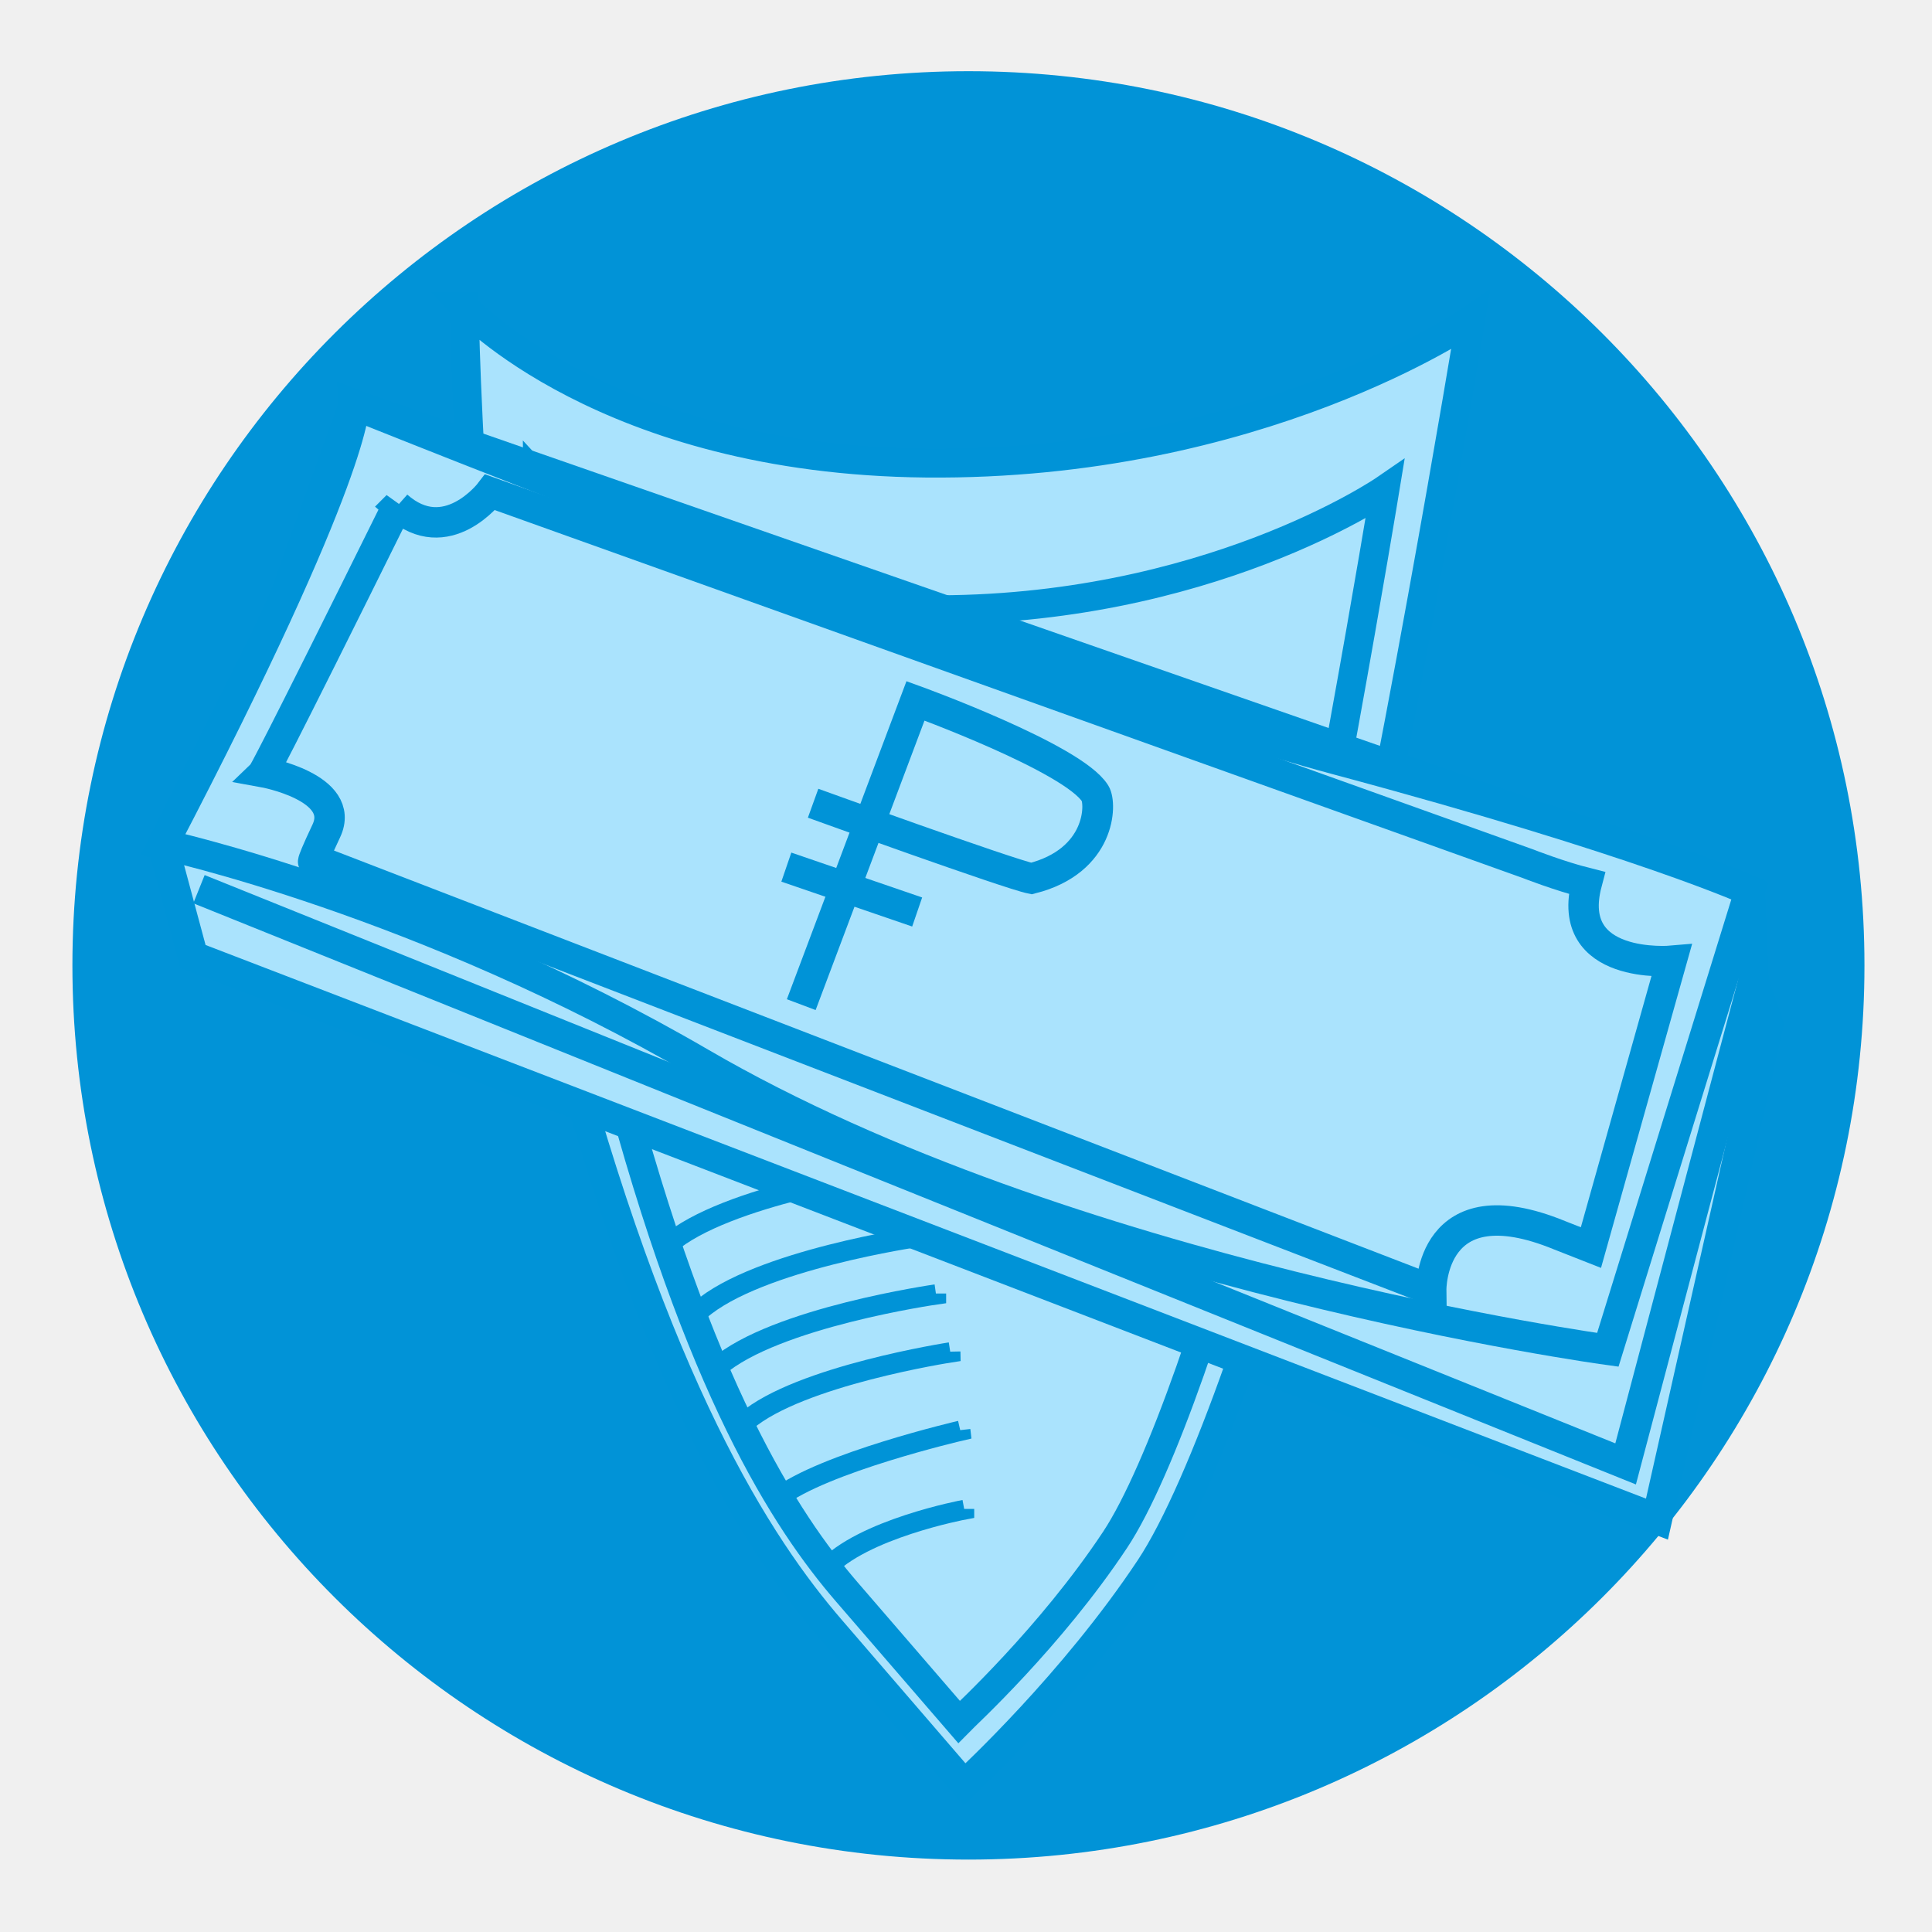
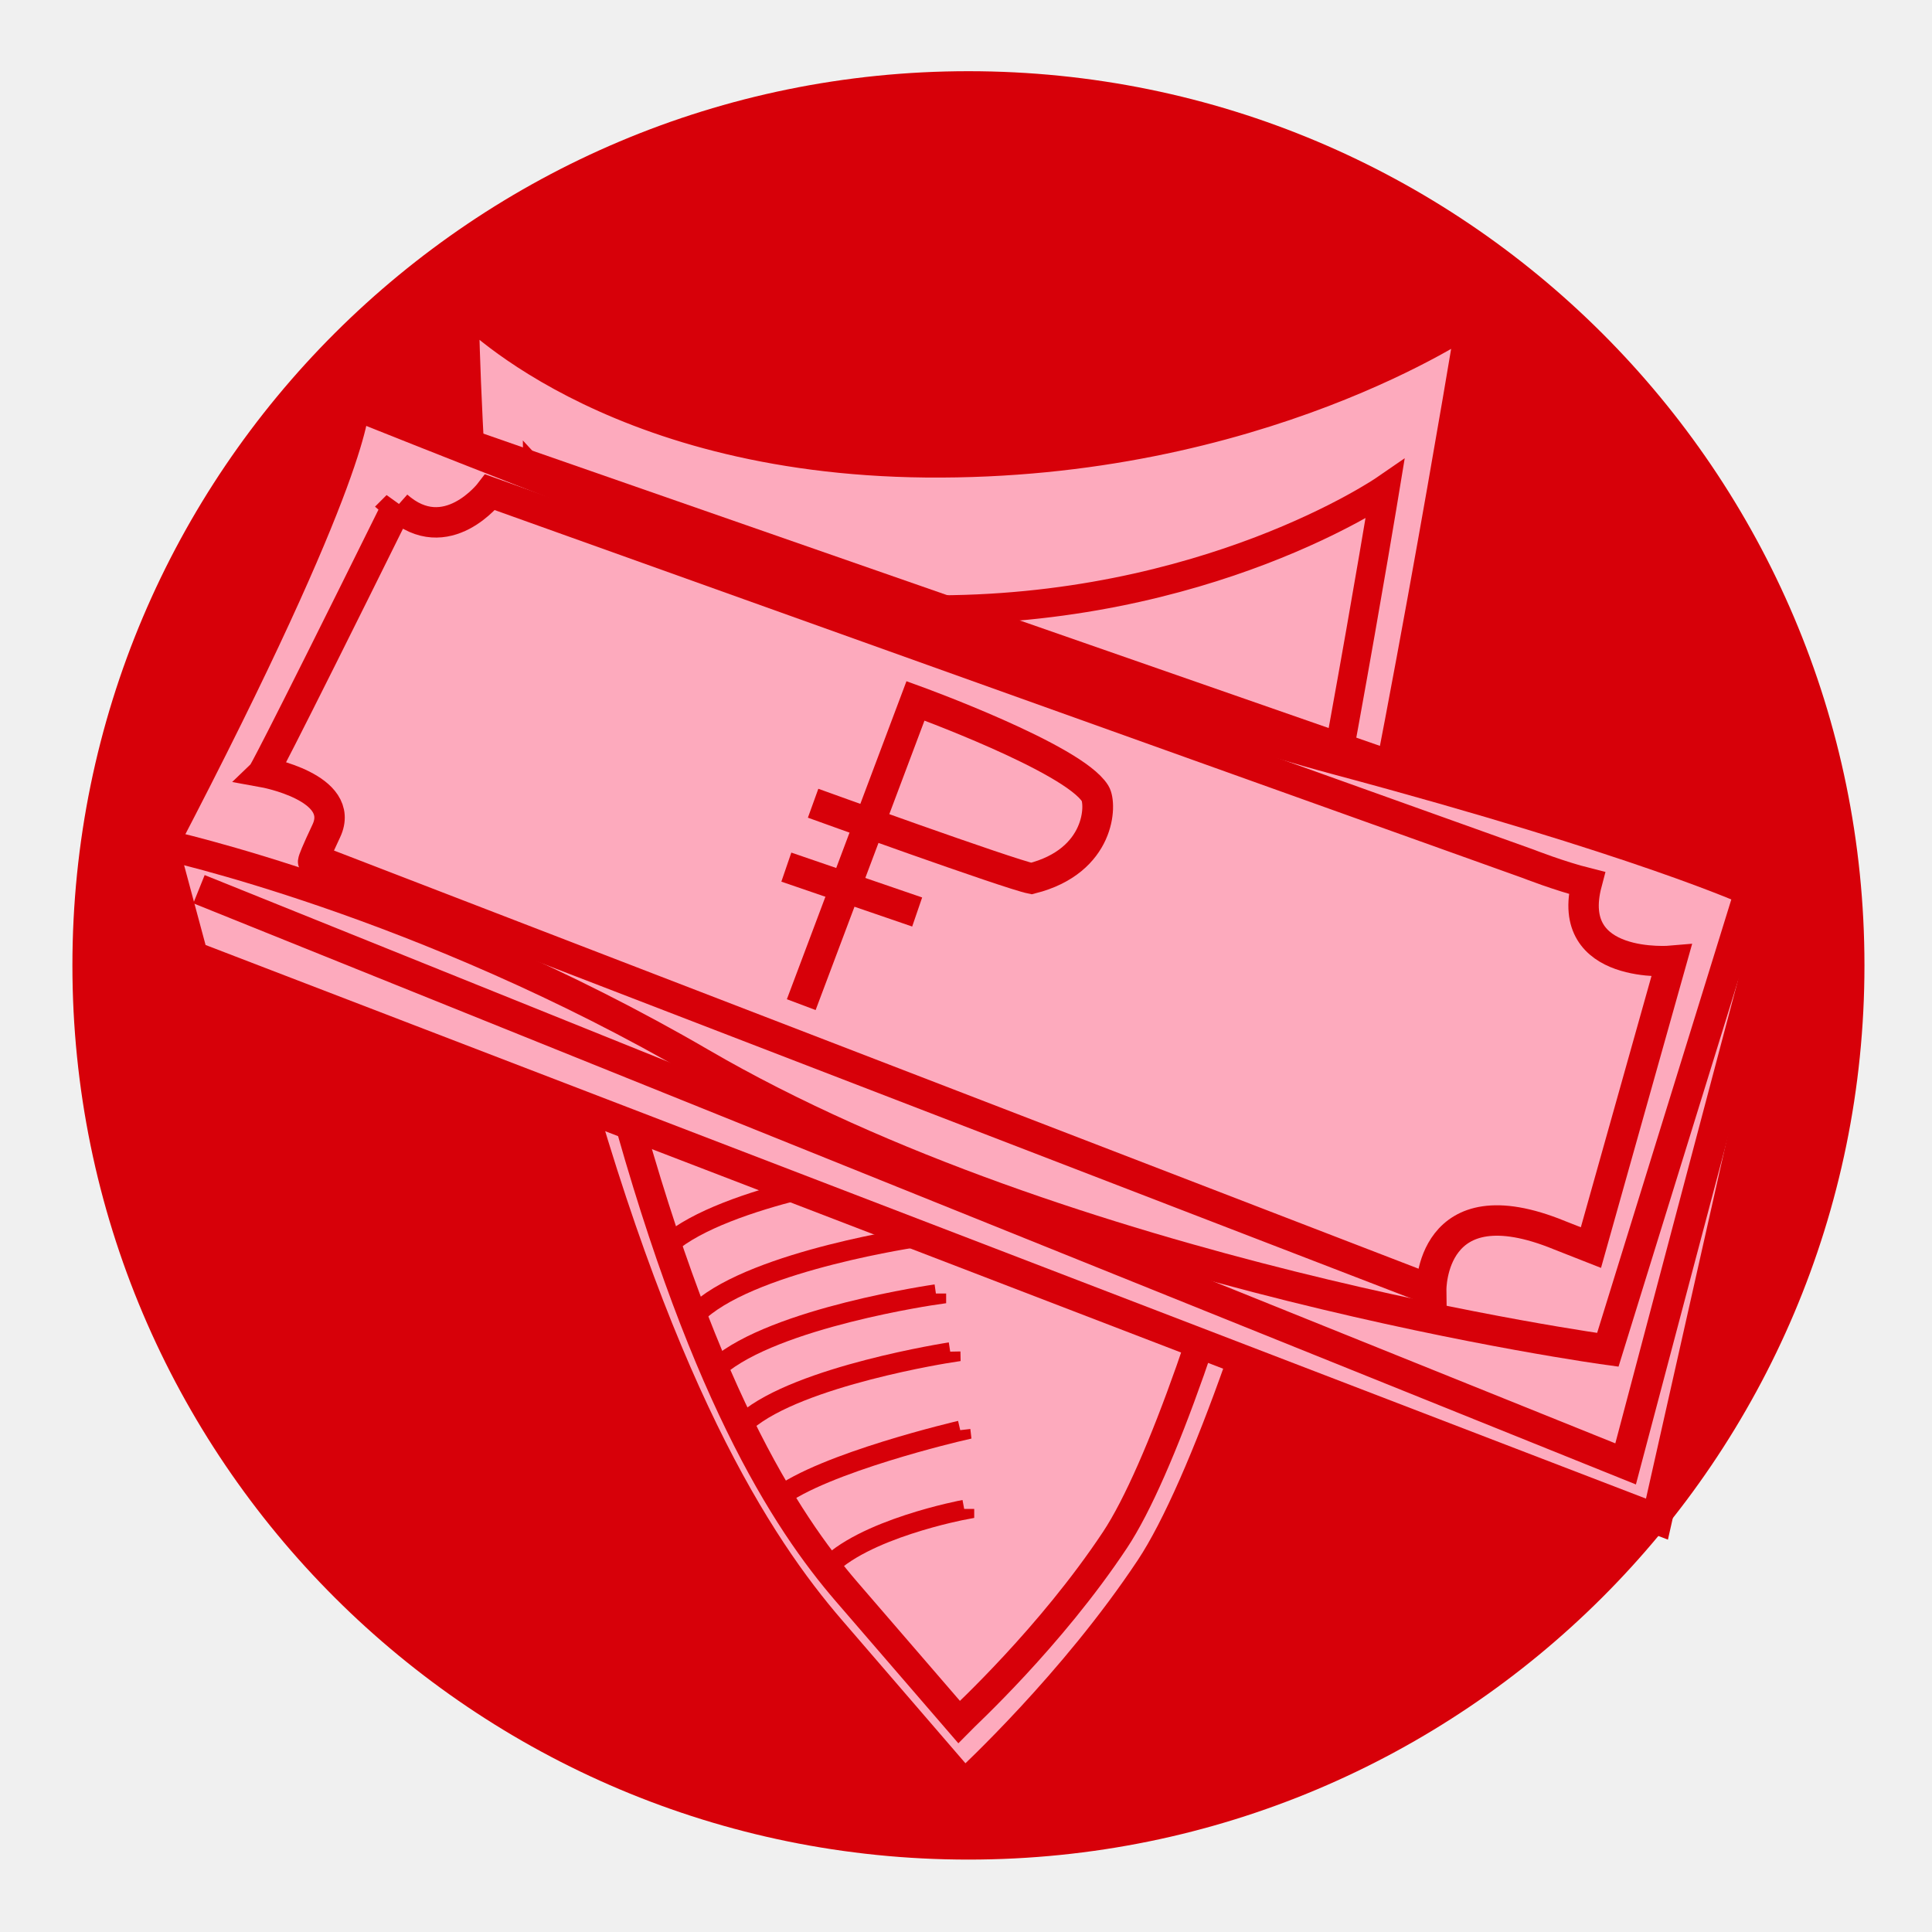
<svg xmlns="http://www.w3.org/2000/svg" width="48" height="48" viewBox="0 0 12.7 12.7" version="1.1" id="svg6822">
  <defs id="defs6816" />
  <g id="layer1" transform="translate(0,-284.3)">
-     <ellipse style="display:inline;opacity:1;fill:#0093d7;fill-opacity:0.996;stroke:none;stroke-width:0.105;stroke-miterlimit:4;stroke-dasharray:none;stroke-opacity:1" id="path4506-3" cx="6.366" cy="290.646" rx="5.89" ry="5.878" />
+     <ellipse style="display:inline;opacity:1;fill:#d70009;fill-opacity:1;stroke:none;stroke-width:0.105;stroke-miterlimit:4;stroke-dasharray:none;stroke-opacity:1" id="path4506-3" cx="6.366" cy="290.646" rx="5.89" ry="5.878" />
    <path style="display:inline;fill:none;fill-rule:evenodd;stroke:#000000;stroke-width:0.19;stroke-linecap:butt;stroke-linejoin:miter;stroke-miterlimit:4;stroke-dasharray:none;stroke-opacity:1" d="m 3.605,287.362 c 0,0 0.032,2.555 0.513,3.912 0.545,2.074 1.118,2.946 1.518,3.41 l 0.738,0.855 c 0.038,-0.039 0.6,-0.555 1.026,-1.197 0.296,-0.446 0.7,-1.624 0.962,-2.694 0.365,-1.493 0.812,-4.211 0.812,-4.211 0,0 -1.174,0.809 -3.014,0.791 -1.774,-0.018 -2.555,-0.866 -2.555,-0.866 z" id="path4577-6-3" />
    <path style="display:inline;fill:none;fill-rule:evenodd;stroke:#000000;stroke-width:0.104;stroke-linecap:butt;stroke-linejoin:miter;stroke-miterlimit:4;stroke-dasharray:none;stroke-opacity:1" d="m 5.789,295.071 c 0.157,-0.14 0.596,-0.205 0.596,-0.205 v -0.002" id="path5229-0" />
-     <path style="display:inline;fill:#aae3fd;fill-opacity:1;fill-rule:evenodd;stroke:#0093d7;stroke-width:0.19;stroke-linecap:butt;stroke-linejoin:miter;stroke-miterlimit:4;stroke-dasharray:none;stroke-opacity:1" d="m 3.052,286.316 c 0,0 0.038,3.035 0.609,4.647 0.648,2.463 1.328,3.5 1.803,4.05 l 0.876,1.016 c 0.046,-0.046 0.713,-0.66 1.219,-1.422 0.351,-0.529 0.832,-1.928 1.143,-3.2 0.434,-1.773 0.965,-5.003 0.965,-5.003 0,0 -1.395,0.961 -3.581,0.94 -2.108,-0.021 -3.035,-1.028 -3.035,-1.028 z" id="path4577" />
-     <path style="display:inline;fill:none;fill-rule:evenodd;stroke:#0093d7;stroke-width:0.19;stroke-linecap:butt;stroke-linejoin:miter;stroke-miterlimit:4;stroke-dasharray:none;stroke-opacity:1" d="m 3.535,287.442 c 0,0 0.032,2.555 0.513,3.912 0.545,2.074 1.118,2.946 1.518,3.41 l 0.738,0.855 c 0.038,-0.039 0.6,-0.555 1.026,-1.197 0.296,-0.446 0.7,-1.624 0.962,-2.694 0.365,-1.493 0.812,-4.211 0.812,-4.211 0,0 -1.174,0.809 -3.014,0.791 -1.774,-0.018 -2.555,-0.866 -2.555,-0.866 z" id="path4577-6" />
+     <path style="display:inline;fill:#fdaabd;fill-opacity:1;fill-rule:evenodd;stroke:#d70009;stroke-width:0.19;stroke-linecap:butt;stroke-linejoin:miter;stroke-miterlimit:4;stroke-dasharray:none;stroke-opacity:1" d="m 3.052,286.316 c 0,0 0.038,3.035 0.609,4.647 0.648,2.463 1.328,3.5 1.803,4.05 l 0.876,1.016 c 0.046,-0.046 0.713,-0.66 1.219,-1.422 0.351,-0.529 0.832,-1.928 1.143,-3.2 0.434,-1.773 0.965,-5.003 0.965,-5.003 0,0 -1.395,0.961 -3.581,0.94 -2.108,-0.021 -3.035,-1.028 -3.035,-1.028 z" id="path4577" />
+     <path style="display:inline;fill:none;fill-rule:evenodd;stroke:#d70009;stroke-width:0.19;stroke-linecap:butt;stroke-linejoin:miter;stroke-miterlimit:4;stroke-dasharray:none;stroke-opacity:1" d="m 3.535,287.442 c 0,0 0.032,2.555 0.513,3.912 0.545,2.074 1.118,2.946 1.518,3.41 l 0.738,0.855 c 0.038,-0.039 0.6,-0.555 1.026,-1.197 0.296,-0.446 0.7,-1.624 0.962,-2.694 0.365,-1.493 0.812,-4.211 0.812,-4.211 0,0 -1.174,0.809 -3.014,0.791 -1.774,-0.018 -2.555,-0.866 -2.555,-0.866 z" id="path4577-6" />
    <rect style="display:inline;opacity:1;fill:#ffffff;fill-opacity:1;stroke:#ffffff;stroke-width:0.107;stroke-miterlimit:4;stroke-dasharray:none;stroke-opacity:1" id="rect4634" width="0.635" height="0.973" x="3.438" y="290.373" />
    <rect style="display:inline;opacity:1;fill:#ffffff;fill-opacity:1;stroke:#ffffff;stroke-width:0.107;stroke-miterlimit:4;stroke-dasharray:none;stroke-opacity:1" id="rect4636" width="0.66" height="0.94" x="7.814" y="292.119" />
-     <path style="display:inline;fill:none;fill-rule:evenodd;stroke:#0093d7;stroke-width:0.133;stroke-linecap:butt;stroke-linejoin:miter;stroke-miterlimit:4;stroke-dasharray:none;stroke-opacity:1" d="m 4.601,292.913 c 0.379,-0.331 1.442,-0.484 1.442,-0.484 v -0.006" id="path5229" />
-     <path style="display:inline;fill:none;fill-rule:evenodd;stroke:#0093d7;stroke-width:0.133;stroke-linecap:butt;stroke-linejoin:miter;stroke-miterlimit:4;stroke-dasharray:none;stroke-opacity:1" d="m 4.717,293.287 c 0.378,-0.327 1.436,-0.478 1.436,-0.478 v -0.006" id="path5229-2" />
-     <path style="display:inline;fill:none;fill-rule:evenodd;stroke:#0093d7;stroke-width:0.133;stroke-linecap:butt;stroke-linejoin:miter;stroke-miterlimit:4;stroke-dasharray:none;stroke-opacity:1" d="m 4.904,293.643 c 0.35,-0.3 1.343,-0.453 1.343,-0.453 l -1.009e-4,-0.005" id="path5229-9" />
-     <path style="display:inline;fill:none;fill-rule:evenodd;stroke:#0093d7;stroke-width:0.133;stroke-linecap:butt;stroke-linejoin:miter;stroke-miterlimit:4;stroke-dasharray:none;stroke-opacity:1" d="m 5.111,294.149 c 0.3,-0.234 1.202,-0.444 1.202,-0.444 l -4.554e-4,-0.004" id="path5229-1" />
-     <path style="display:inline;fill:none;fill-rule:evenodd;stroke:#0093d7;stroke-width:0.13;stroke-linecap:butt;stroke-linejoin:miter;stroke-miterlimit:4;stroke-dasharray:none;stroke-opacity:1" d="m 5.423,294.62 c 0.241,-0.27 0.916,-0.396 0.916,-0.396 v -0.005" id="path5229-27" />
-     <path style="display:inline;fill:none;fill-rule:evenodd;stroke:#0093d7;stroke-width:0.133;stroke-linecap:butt;stroke-linejoin:miter;stroke-miterlimit:4;stroke-dasharray:none;stroke-opacity:1" d="m 4.393,292.481 c 0.378,-0.327 1.436,-0.478 1.436,-0.478 v -0.006" id="path5229-2-9" />
+     <path style="display:inline;fill:none;fill-rule:evenodd;stroke:#d70009;stroke-width:0.133;stroke-linecap:butt;stroke-linejoin:miter;stroke-miterlimit:4;stroke-dasharray:none;stroke-opacity:1" d="m 4.601,292.913 c 0.379,-0.331 1.442,-0.484 1.442,-0.484 v -0.006" id="path5229" />
+     <path style="display:inline;fill:none;fill-rule:evenodd;stroke:#d70009;stroke-width:0.133;stroke-linecap:butt;stroke-linejoin:miter;stroke-miterlimit:4;stroke-dasharray:none;stroke-opacity:1" d="m 4.717,293.287 c 0.378,-0.327 1.436,-0.478 1.436,-0.478 v -0.006" id="path5229-2" />
+     <path style="display:inline;fill:none;fill-rule:evenodd;stroke:#d70009;stroke-width:0.133;stroke-linecap:butt;stroke-linejoin:miter;stroke-miterlimit:4;stroke-dasharray:none;stroke-opacity:1" d="m 4.904,293.643 c 0.35,-0.3 1.343,-0.453 1.343,-0.453 l -1.009e-4,-0.005" id="path5229-9" />
+     <path style="display:inline;fill:none;fill-rule:evenodd;stroke:#d70009;stroke-width:0.133;stroke-linecap:butt;stroke-linejoin:miter;stroke-miterlimit:4;stroke-dasharray:none;stroke-opacity:1" d="m 5.111,294.149 c 0.3,-0.234 1.202,-0.444 1.202,-0.444 l -4.554e-4,-0.004" id="path5229-1" />
+     <path style="display:inline;fill:none;fill-rule:evenodd;stroke:#d70009;stroke-width:0.13;stroke-linecap:butt;stroke-linejoin:miter;stroke-miterlimit:4;stroke-dasharray:none;stroke-opacity:1" d="m 5.423,294.62 c 0.241,-0.27 0.916,-0.396 0.916,-0.396 v -0.005" id="path5229-27" />
+     <path style="display:inline;fill:none;fill-rule:evenodd;stroke:#d70009;stroke-width:0.133;stroke-linecap:butt;stroke-linejoin:miter;stroke-miterlimit:4;stroke-dasharray:none;stroke-opacity:1" d="m 4.393,292.481 c 0.378,-0.327 1.436,-0.478 1.436,-0.478 v -0.006" id="path5229-2-9" />
    <rect style="display:inline;opacity:1;fill:#ffffff;fill-opacity:1;stroke:none;stroke-width:0.065;stroke-miterlimit:4;stroke-dasharray:none;stroke-opacity:1" id="rect5285" width="1.073" height="0.298" x="5.236" y="291.833" />
-     <path style="fill:#aae3fd;fill-opacity:1;fill-rule:evenodd;stroke:#0093d7;stroke-width:0.2;stroke-linecap:butt;stroke-linejoin:miter;stroke-opacity:1;stroke-miterlimit:4;stroke-dasharray:none" d="m 1.268,290.587 -0.198,-0.736 0.772,-1.544 0.485,-1.347 v 0 l 9.176,3.196 0.024,0.59 0.097,0.288 -0.732,3.252 z" id="path6143-9" />
-     <path style="display:inline;fill:#aae3fd;fill-opacity:1;fill-rule:evenodd;stroke:#0093d7;stroke-width:0.2;stroke-linecap:butt;stroke-linejoin:miter;stroke-opacity:1;stroke-miterlimit:4;stroke-dasharray:none" d="m 1.071,289.851 c 1.293,-2.478 1.257,-2.891 1.257,-2.891 0,0 4.453,1.796 6.464,2.334 2.011,0.539 2.711,0.862 2.711,0.862 l -0.934,3.017 c 0,0 -3.555,-0.485 -5.961,-1.885 -1.835,-1.068 -3.537,-1.437 -3.537,-1.437 z" id="path4494-7" />
-     <path style="display:inline;fill:none;fill-rule:evenodd;stroke:#0093d7;stroke-width:0.2;stroke-linecap:butt;stroke-linejoin:miter;stroke-opacity:1;stroke-miterlimit:4;stroke-dasharray:none" d="m 1.308,290.145 9.378,3.778 0.841,-3.176" id="path4496-5" />
-     <path style="display:inline;fill:none;fill-rule:evenodd;stroke:#0093d7;stroke-width:0.2;stroke-linecap:butt;stroke-linejoin:miter;stroke-opacity:1;stroke-miterlimit:4;stroke-dasharray:none" d="m 2.612,287.625 c -0.853,1.724 -0.88,1.751 -0.88,1.751 0,0 0.548,0.099 0.413,0.386 -0.135,0.287 -0.072,0.189 -0.072,0.189 l 7.335,2.828 c 0,0 -0.009,-0.709 0.844,-0.359 l 0.206,0.081 0.53,-1.885 c 0,0 -0.709,0.063 -0.557,-0.512 -0.18,-0.045 -0.386,-0.126 -0.386,-0.126 l -6.823,-2.442 c 0,0 -0.287,0.377 -0.611,0.09 z" id="path6079" />
-     <path style="display:inline;fill:none;fill-rule:evenodd;stroke:#0093d7;stroke-width:0.202;stroke-linecap:butt;stroke-linejoin:miter;stroke-miterlimit:4;stroke-dasharray:none;stroke-opacity:1" d="m 5.267,290.904 0.751,-1.997 c 0,0 1.037,0.376 1.181,0.609 0.042,0.068 0.038,0.444 -0.419,0.559 -0.146,-0.029 -1.435,-0.495 -1.435,-0.495 v 0" id="path4500-5-3-9-2" />
-     <path style="display:inline;fill:none;fill-rule:evenodd;stroke:#0093d7;stroke-width:0.202;stroke-linecap:butt;stroke-linejoin:miter;stroke-miterlimit:4;stroke-dasharray:none;stroke-opacity:1" d="m 5.169,290 0.86,0.295" id="path4502-6-5-2-8" />
+     <path style="fill:#fdaabd;fill-opacity:1;fill-rule:evenodd;stroke:#d70009;stroke-width:0.2;stroke-linecap:butt;stroke-linejoin:miter;stroke-opacity:1;stroke-miterlimit:4;stroke-dasharray:none" d="m 1.268,290.587 -0.198,-0.736 0.772,-1.544 0.485,-1.347 v 0 l 9.176,3.196 0.024,0.59 0.097,0.288 -0.732,3.252 z" id="path6143-9" />
+     <path style="display:inline;fill:#fdaabd;fill-opacity:1;fill-rule:evenodd;stroke:#d70009;stroke-width:0.2;stroke-linecap:butt;stroke-linejoin:miter;stroke-opacity:1;stroke-miterlimit:4;stroke-dasharray:none" d="m 1.071,289.851 c 1.293,-2.478 1.257,-2.891 1.257,-2.891 0,0 4.453,1.796 6.464,2.334 2.011,0.539 2.711,0.862 2.711,0.862 l -0.934,3.017 c 0,0 -3.555,-0.485 -5.961,-1.885 -1.835,-1.068 -3.537,-1.437 -3.537,-1.437 z" id="path4494-7" />
+     <path style="display:inline;fill:none;fill-rule:evenodd;stroke:#d70009;stroke-width:0.2;stroke-linecap:butt;stroke-linejoin:miter;stroke-opacity:1;stroke-miterlimit:4;stroke-dasharray:none" d="m 1.308,290.145 9.378,3.778 0.841,-3.176" id="path4496-5" />
+     <path style="display:inline;fill:none;fill-rule:evenodd;stroke:#d70009;stroke-width:0.2;stroke-linecap:butt;stroke-linejoin:miter;stroke-opacity:1;stroke-miterlimit:4;stroke-dasharray:none" d="m 2.612,287.625 c -0.853,1.724 -0.88,1.751 -0.88,1.751 0,0 0.548,0.099 0.413,0.386 -0.135,0.287 -0.072,0.189 -0.072,0.189 l 7.335,2.828 c 0,0 -0.009,-0.709 0.844,-0.359 l 0.206,0.081 0.53,-1.885 c 0,0 -0.709,0.063 -0.557,-0.512 -0.18,-0.045 -0.386,-0.126 -0.386,-0.126 l -6.823,-2.442 c 0,0 -0.287,0.377 -0.611,0.09 z" id="path6079" />
+     <path style="display:inline;fill:none;fill-rule:evenodd;stroke:#d70009;stroke-width:0.202;stroke-linecap:butt;stroke-linejoin:miter;stroke-miterlimit:4;stroke-dasharray:none;stroke-opacity:1" d="m 5.267,290.904 0.751,-1.997 c 0,0 1.037,0.376 1.181,0.609 0.042,0.068 0.038,0.444 -0.419,0.559 -0.146,-0.029 -1.435,-0.495 -1.435,-0.495 v 0" id="path4500-5-3-9-2" />
+     <path style="display:inline;fill:none;fill-rule:evenodd;stroke:#d70009;stroke-width:0.202;stroke-linecap:butt;stroke-linejoin:miter;stroke-miterlimit:4;stroke-dasharray:none;stroke-opacity:1" d="m 5.169,290 0.86,0.295" id="path4502-6-5-2-8" />
  </g>
</svg>
